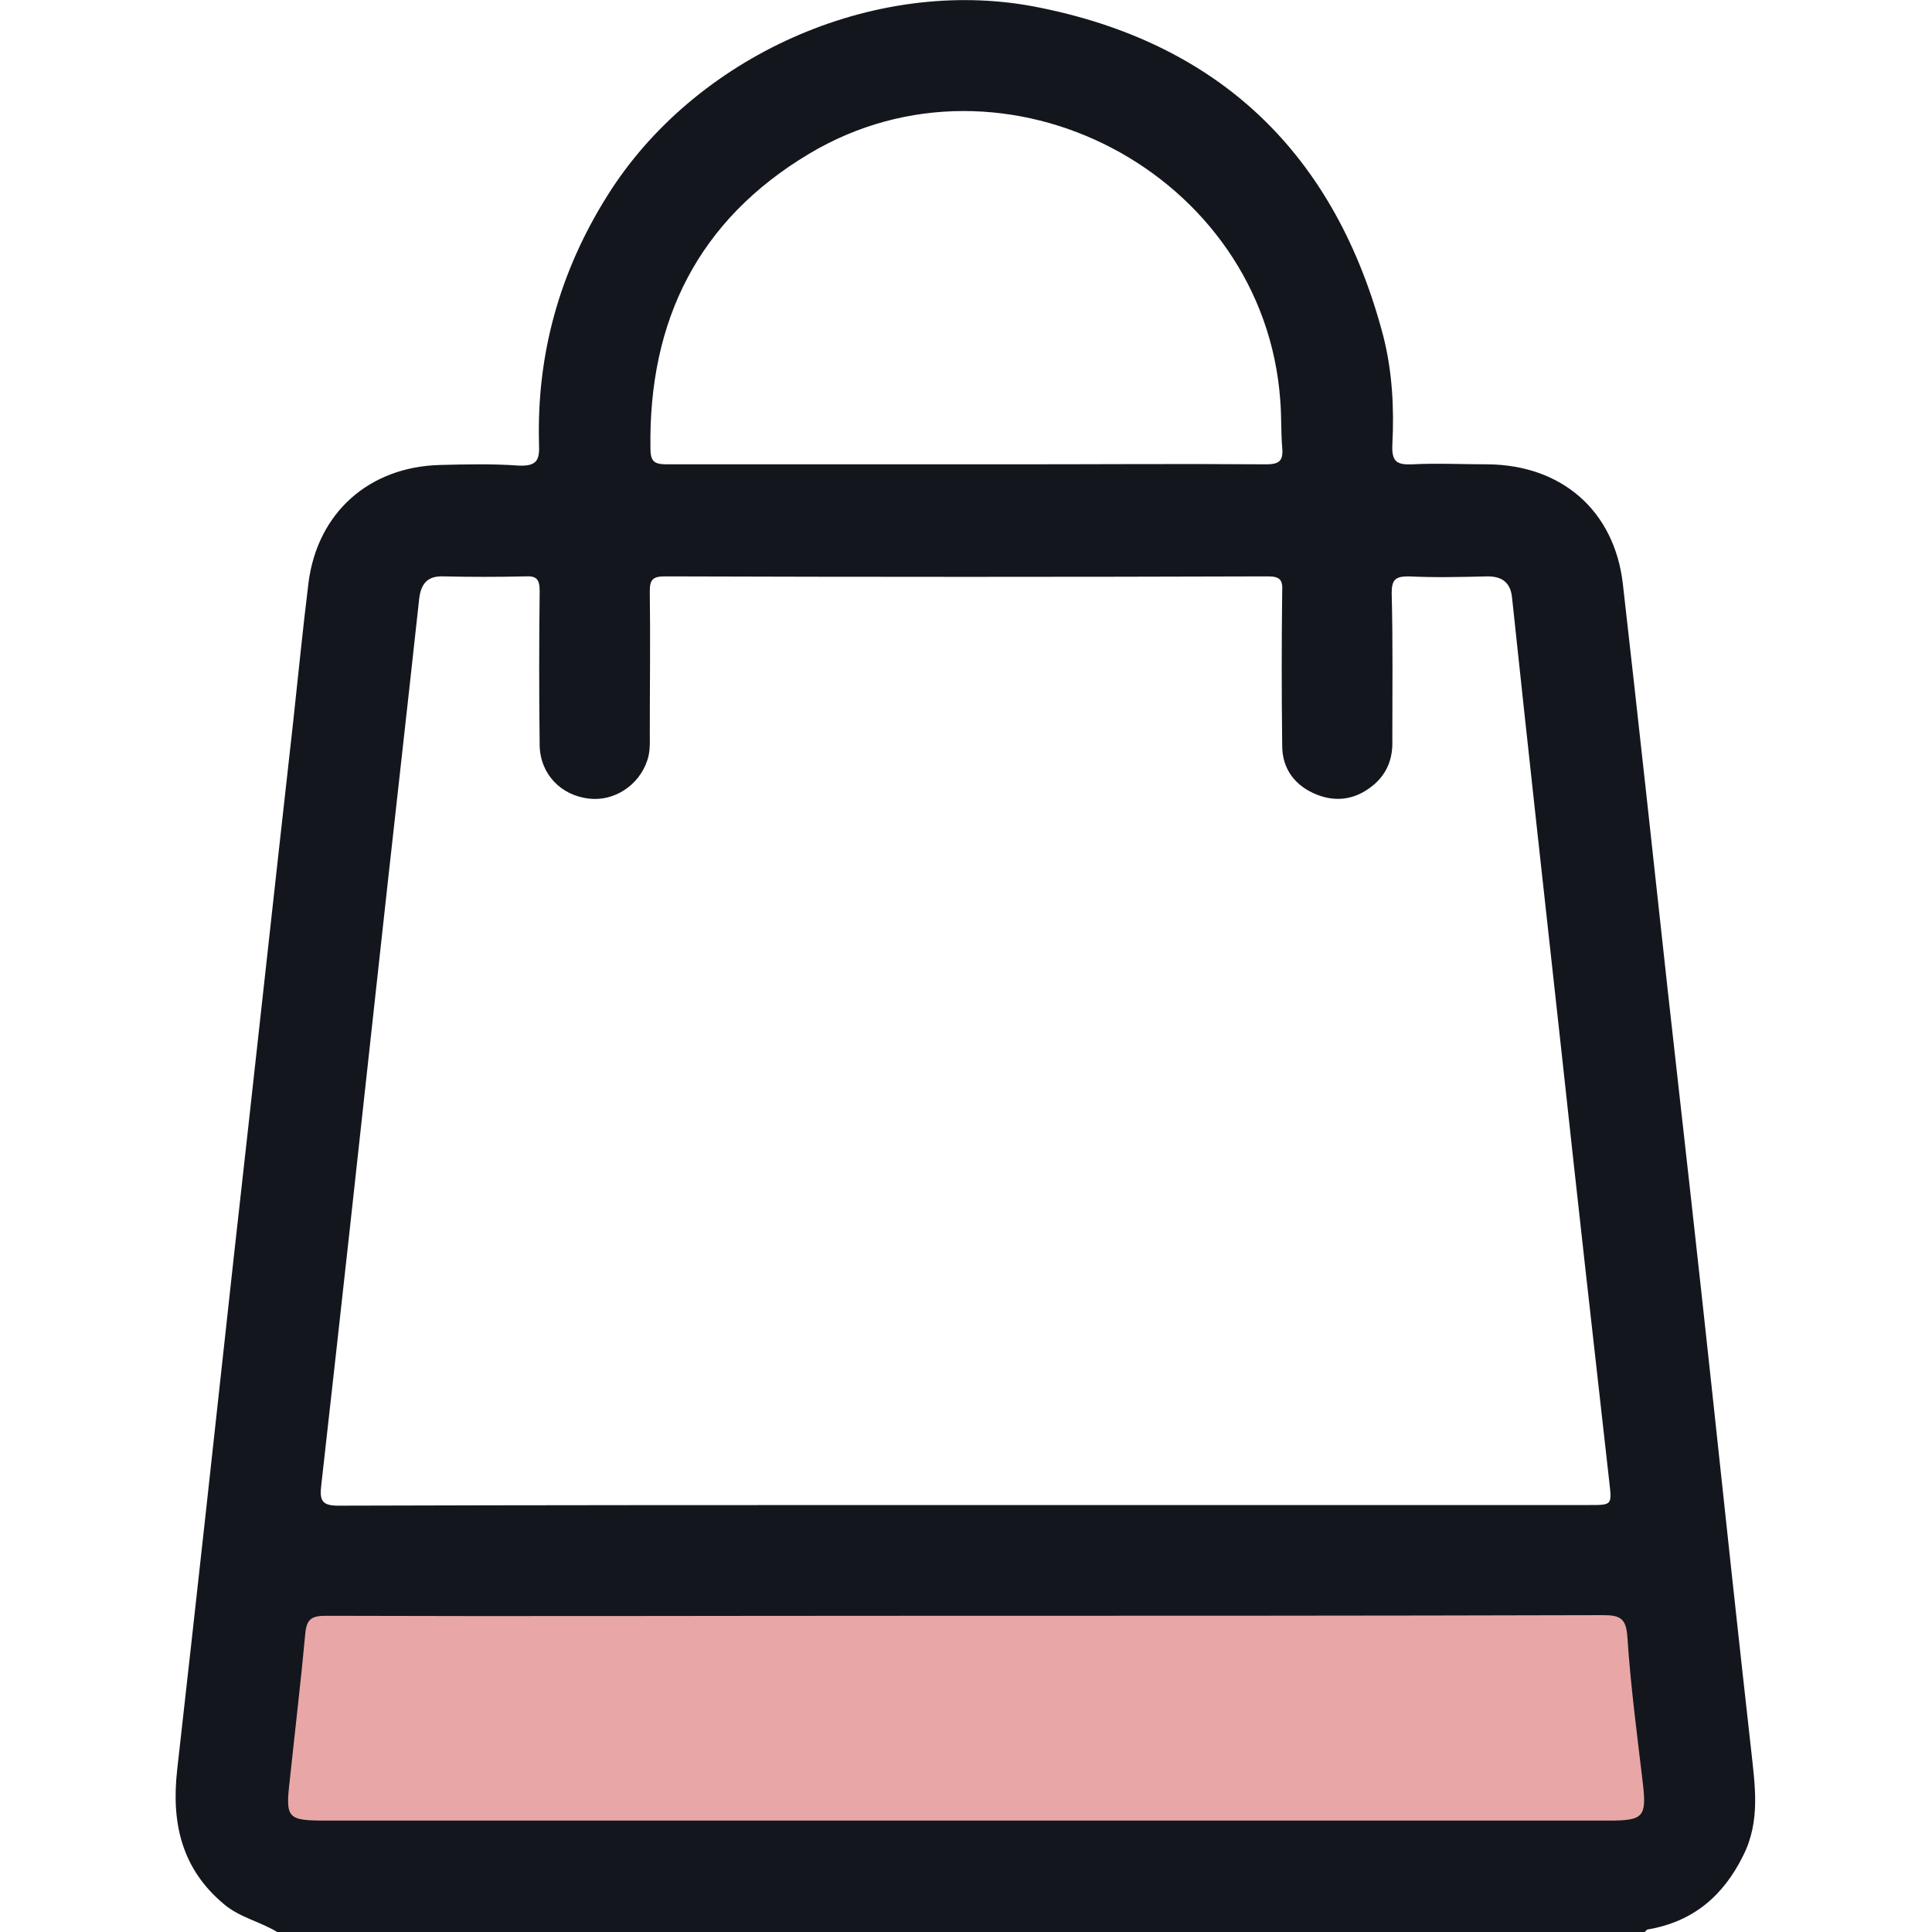
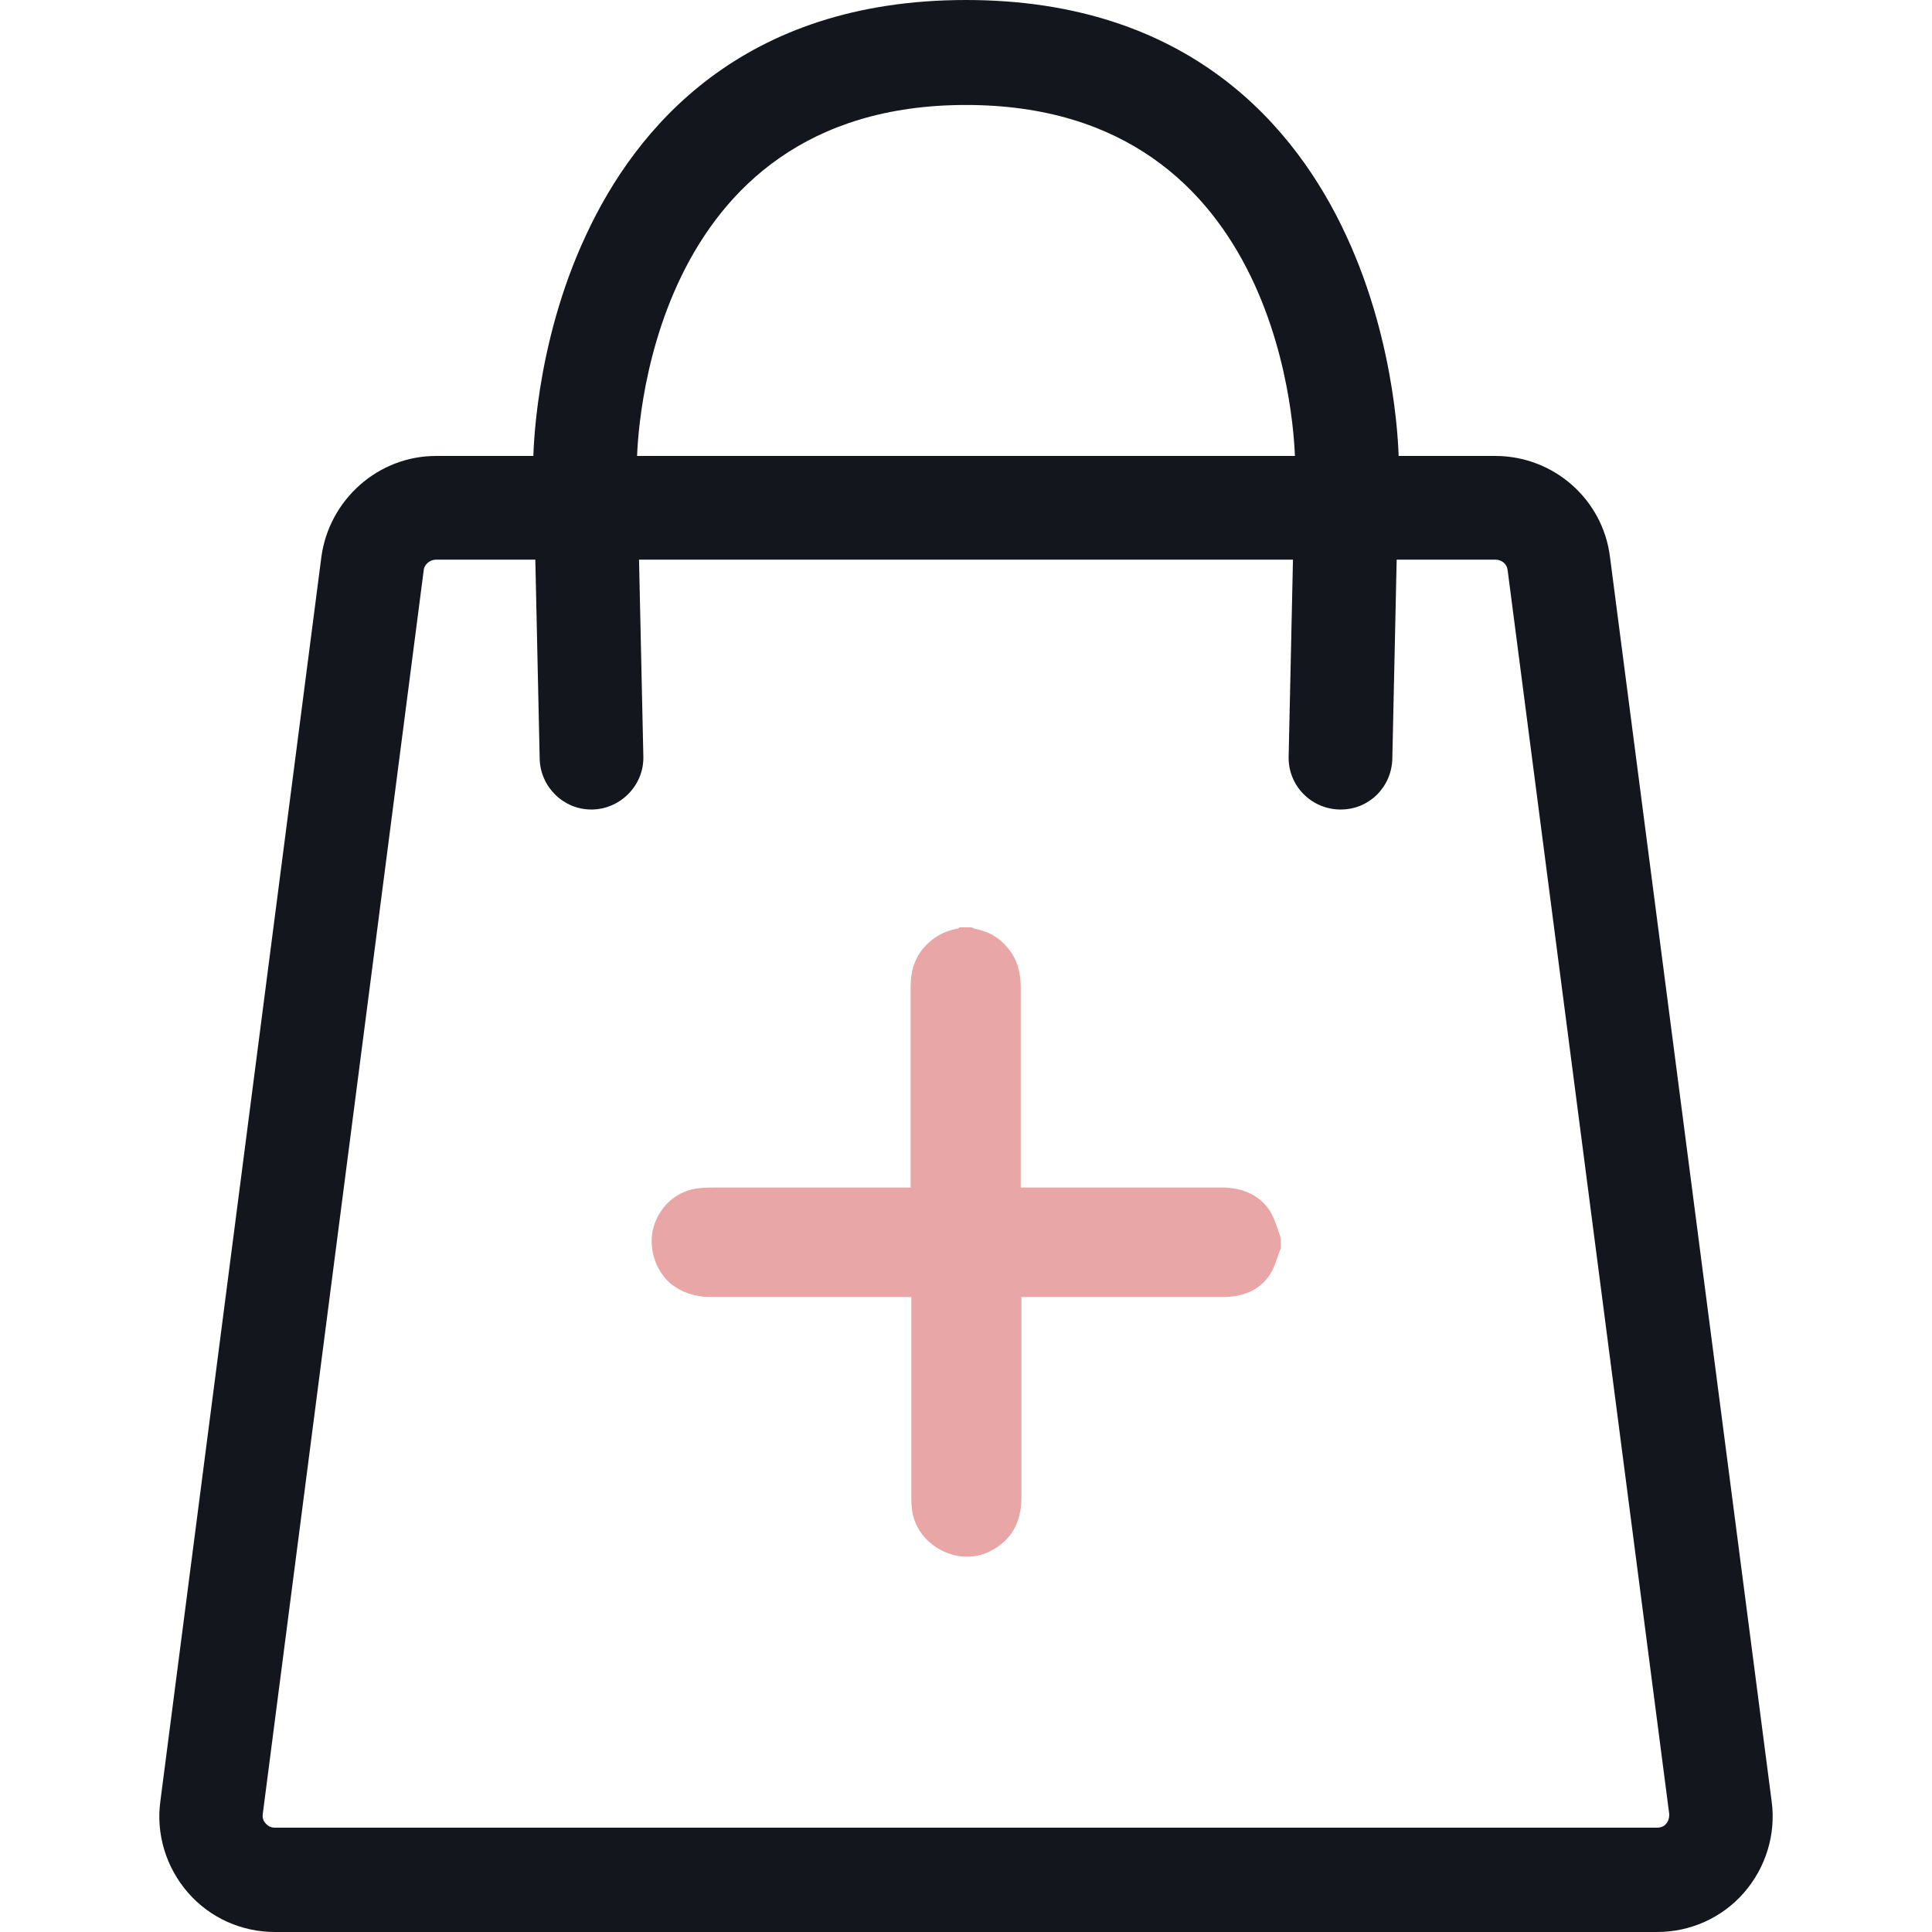
<svg xmlns="http://www.w3.org/2000/svg" version="1.1" id="Capa_1" x="0px" y="0px" viewBox="0 0 300 300" style="enable-background:new 0 0 300 300;" xml:space="preserve">
  <style type="text/css">
- 	.st0{fill:#E8A7A6;}
- 	.st1{fill:#13171D;}
+ 	.st0{fill:#13171D;}
+ 	.st1{fill:#E8A7A6;}
+ 	.st2{fill:none;stroke:#000000;stroke-width:16;stroke-miterlimit:10;}
+ 	.st3{fill:none;stroke:#000000;stroke-width:16;stroke-linecap:round;stroke-miterlimit:10;}
</style>
-   <polygon class="st0" points="44.8,248.4 40.8,282.7 58.2,289.7 220.1,286.6 250.2,286.6 260,279.1 257.4,255.3 250.2,248.4   158.4,242.2 " />
-   <path class="st1" d="M271.9,271.6c-2.1-18.7-4.1-37.4-6.1-56.1c-2.2-20.5-4.5-40.9-6.8-61.4c-2.3-21.1-4.6-42.3-7-63.4  c-1.3-11.4-9.5-18.5-21-18.6c-3.9,0-7.8-0.2-11.7,0c-2.4,0.1-3.2-0.4-3.1-3c0.3-5.7,0-11.4-1.4-16.9C207.4,24,189.4,6.5,160.5,1  c-25-4.7-52.7,7.8-66.2,29.4c-7.4,11.8-11,24.6-10.6,38.6c0.1,2.4-0.3,3.4-3.1,3.3c-4.1-0.3-8.2-0.2-12.3-0.1  c-11,0.3-19,7.4-20.4,18.3c-0.9,7.3-1.6,14.5-2.4,21.8c-3.1,27.6-6.1,55.3-9.2,82.9c-2.9,26.6-5.8,53.1-8.8,79.7  c-0.9,8.2,0.7,15.3,7.3,20.8c2.5,2.1,5.7,2.7,8.4,4.4c70.7,0,141.4,0,212.1,0c0.2-0.2,0.4-0.5,0.6-0.5c7-1.2,11.7-5.2,14.8-11.5  C273.4,282.7,272.5,277.2,271.9,271.6z M125.6,23.9c30.4-18.2,70.7,3,73.2,38.3c0.2,2.4,0.1,4.9,0.3,7.3c0.2,2.1-0.5,2.6-2.5,2.6  c-13.2-0.1-26.3,0-39.5,0c-2.3,0-4.7,0-7,0c-15.5,0-31,0-46.5,0c-2,0-2.6-0.4-2.6-2.5C100.7,49.8,108.4,34.2,125.6,23.9z   M49.9,230.5c3-26.6,5.9-53.1,8.8-79.7c2.1-19.3,4.3-38.6,6.4-57.9c0.3-2.4,1.4-3.5,3.8-3.4c4.2,0.1,8.4,0.1,12.6,0  c1.8-0.1,2.3,0.4,2.3,2.3c-0.1,8-0.1,16,0,24c0.1,4.4,3.3,7.7,7.6,8.2c3.9,0.5,7.8-2,9.1-5.9c0.5-1.4,0.4-2.9,0.4-4.3  c0-7.3,0.1-14.6,0-22c0-1.7,0.4-2.3,2.3-2.3c31.2,0.1,62.5,0.1,93.7,0c1.9,0,2.3,0.6,2.2,2.3c-0.1,8-0.1,16,0,24  c0,3.7,2.1,6.3,5.4,7.6c3.3,1.3,6.4,0.6,9-1.7c2-1.8,2.8-4.1,2.7-6.8c0-7.6,0.1-15.2-0.1-22.8c0-2.1,0.6-2.6,2.6-2.6  c4.1,0.2,8.2,0.1,12.3,0c2.4,0,3.6,1.1,3.8,3.4c2.5,23.6,5.1,47.1,7.7,70.7c2.4,22.2,4.9,44.4,7.4,66.6c0.4,3.5,0.4,3.5-3.1,3.5  c-32.4,0-64.8,0-97.3,0c-32.3,0-64.6,0-97,0.1C49.9,233.8,49.6,232.9,49.9,230.5z M249.9,282.7c-33.3,0-66.6,0-99.9,0  c-33.1,0-66.2,0-99.3,0c-6.1,0-6.4-0.3-5.7-6.3c0.8-7.6,1.7-15.1,2.4-22.7c0.2-2.3,1-2.8,3.2-2.8c29.8,0.1,59.6,0,89.3,0  c36.3,0,72.6,0,109-0.1c2.7,0,3.6,0.5,3.8,3.4c0.5,7.6,1.5,15.1,2.4,22.7C255.7,282.1,255.2,282.7,249.9,282.7z" />
+   <path class="st0" d="M510.4-95c-2.1-18.7-4.1-37.4-6.1-56.1c-2.2-20.5-4.5-40.9-6.8-61.4c-2.3-21.1-4.6-42.3-7-63.4  c-1.3-11.4-9.5-18.5-21-18.6c-3.9,0-7.8-0.2-11.7,0c-2.4,0.1-3.2-0.4-3.1-3c0.3-5.7,0-11.4-1.4-16.9c-7.4-28.2-25.4-45.7-54.3-51.2  c-25-4.7-52.7,7.8-66.2,29.4c-7.4,11.8-11,24.6-10.6,38.6c0.1,2.4-0.3,3.4-3.1,3.3c-4.1-0.3-8.2-0.2-12.3-0.1  c-11,0.3-19,7.4-20.4,18.3c-0.9,7.3-1.6,14.5-2.4,21.8c-3.1,27.6-6.1,55.3-9.2,82.9c-2.9,26.6-5.8,53.1-8.8,79.7  c-0.9,8.2,0.7,15.3,7.3,20.8c2.5,2.1,5.7,2.7,8.4,4.4c70.7,0,141.4,0,212.1,0c0.2-0.2,0.4-0.5,0.6-0.5c7-1.2,11.7-5.2,14.8-11.5  C511.9-83.9,511-89.4,510.4-95z M364.1-342.7c30.4-18.2,70.7,3,73.2,38.3c0.2,2.4,0.1,4.9,0.3,7.3c0.2,2.1-0.5,2.6-2.5,2.6  c-13.2-0.1-26.3,0-39.5,0c-2.3,0-4.7,0-7,0c-15.5,0-31,0-46.5,0c-2,0-2.6-0.4-2.6-2.5C339.2-316.8,346.9-332.4,364.1-342.7z   M288.4-136.1c3-26.6,5.9-53.1,8.8-79.7c2.1-19.3,4.3-38.6,6.4-57.9c0.3-2.4,1.4-3.5,3.8-3.4c4.2,0.1,8.4,0.1,12.6,0  c1.8-0.1,2.3,0.4,2.3,2.3c-0.1,8-0.1,16,0,24c0.1,4.4,3.3,7.7,7.6,8.2c3.9,0.5,7.8-2,9.1-5.9c0.5-1.4,0.4-2.9,0.4-4.3  c0-7.3,0.1-14.6,0-22c0-1.7,0.4-2.3,2.3-2.3c31.2,0.1,62.5,0.1,93.7,0c1.9,0,2.3,0.6,2.2,2.3c-0.1,8-0.1,16,0,24  c0,3.7,2.1,6.3,5.4,7.6c3.3,1.3,6.4,0.6,9-1.7c2-1.8,2.8-4.1,2.7-6.8c0-7.6,0.1-15.2-0.1-22.8c0-2.1,0.6-2.6,2.6-2.6  c4.1,0.2,8.2,0.1,12.3,0c2.4,0,3.6,1.1,3.8,3.4c2.5,23.6,5.1,47.1,7.7,70.7c2.4,22.2,4.9,44.4,7.4,66.6c0.4,3.5,0.4,3.5-3.1,3.5  c-32.4,0-64.8,0-97.3,0c-32.3,0-64.6,0-97,0.1C288.4-132.8,288.1-133.7,288.4-136.1z M488.4-83.9c-33.3,0-66.6,0-99.9,0  c-33.1,0-66.2,0-99.3,0c-6.1,0-6.4-0.3-5.7-6.3c0.8-7.6,1.7-15.1,2.4-22.7c0.2-2.3,1-2.8,3.2-2.8c29.8,0.1,59.6,0,89.3,0  c36.3,0,72.6,0,109-0.1c2.7,0,3.6,0.5,3.8,3.4c0.5,7.6,1.5,15.1,2.4,22.7C494.2-84.5,493.7-83.9,488.4-83.9z" />
+   <g>
+     <path class="st1" d="M-156.3,121.2l-56,56l-24-23.9c-4.5-4.5-11.9-4.5-16.4,0s-4.5,11.9,0,16.4l32.1,32.1c2.2,2.2,5.2,3.4,8.2,3.4   s5.9-1.2,8.2-3.4l64.3-64.3c4.5-4.5,4.5-11.9,0-16.4C-144.6,116.7-151.9,116.7-156.3,121.2z" />
+     <g>
+       <path class="st0" d="M-196.4,311.6c-82.7,0-150-67.3-150-150s67.3-150,150-150s150,67.3,150,150S-113.7,311.6-196.4,311.6z     M-196.4,27.4c-74,0-134.2,60.2-134.2,134.2s60.2,134.2,134.2,134.2s134.2-60.2,134.2-134.2S-122.4,27.4-196.4,27.4z" />
+     </g>
+   </g>
+   <g>
+     <path d="M-310.9,37c35.8,0,69.4,13.9,94.8,39.2c25.3,25.3,39.2,59,39.2,94.8s-13.9,69.4-39.2,94.8c-25.3,25.3-59,39.2-94.8,39.2   s-69.4-13.9-94.8-39.2c-25.3-25.3-39.2-59-39.2-94.8s13.9-69.4,39.2-94.8C-380.3,50.9-346.7,37-310.9,37 M-310.9,21   c-82.8,0-150,67.2-150,150s67.2,150,150,150s150-67.2,150-150S-228,21-310.9,21L-310.9,21z" />
+   </g>
+   <path class="st2" d="M-126.6-122.1H86.6c6,0,10.6-5.2,9.8-11.2L71.5-325.2c-0.6-4.9-4.8-8.6-9.8-8.6h-163.4c-5,0-9.2,3.7-9.8,8.6  l-24.9,191.9C-137.2-127.4-132.6-122.1-126.6-122.1z" />
+   <path class="st3" d="M270.5-37.8" />
+   <path class="st3" d="M367.5-395.3" />
+   <g>
+     <g>
+       <path class="st0" d="M257.3,300H42.7c-5.2,0-10.1-2.2-13.5-6.1c-3.4-3.9-5-9.1-4.3-14.2l25-193.2c1.2-8.9,8.8-15.7,17.8-15.7    h164.5c9,0,16.7,6.7,17.8,15.7l25.1,193.2c0.7,5.1-0.9,10.3-4.3,14.2C267.4,297.8,262.5,300,257.3,300z M67.7,86.9    c-0.9,0-1.8,0.7-1.9,1.6l-25,193.2c-0.1,0.7,0.2,1.2,0.5,1.5c0.3,0.3,0.7,0.6,1.4,0.6h214.6c0.7,0,1.2-0.3,1.4-0.6    c0.3-0.3,0.5-0.8,0.5-1.5L234.1,88.5c-0.1-0.9-0.9-1.6-1.9-1.6H67.7z" />
+     </g>
+     <g>
+       <path class="st0" d="M209,36.5C201.3,19.9,184.8,0,150,0S98.7,19.9,91,36.5c-8.1,17.3-8.2,34.5-8.2,35.3c0,0.1,0,0.1,0,0.2l1,45.8    c0.1,4.4,3.7,7.9,8,7.9c0.1,0,0.1,0,0.2,0c4.4-0.1,8-3.8,7.9-8.2l-1-45.6c0-3.3,1.4-55.6,51.1-55.6c49.8,0,51.1,52.5,51.1,55.6    l-1,45.6c-0.1,4.4,3.4,8.1,7.9,8.2c0.1,0,0.1,0,0.2,0c4.4,0,7.9-3.5,8-7.9l1-45.8c0-0.1,0-0.1,0-0.2    C217.2,71.1,217.1,53.9,209,36.5z" />
+     </g>
+   </g>
+   <path class="st1" d="M198.9,193.8c-0.6,1.4-0.9,2.9-1.7,4.1c-1.7,2.6-4.4,3.5-7.4,3.5c-10,0-19.9,0-29.9,0c-0.4,0-0.8,0-1.3,0  c0,0.4,0,0.8,0,1.1c0,10,0,20,0,30.1c0,3.7-1.5,6.6-4.9,8.3c-5,2.5-11.5-1-12.1-6.6c-0.1-0.9-0.1-1.8-0.1-2.8c0-9.6,0-19.3,0-28.9  c0-0.4,0-0.7,0-1.2c-0.5,0-0.8,0-1.2,0c-10,0-19.9,0-29.9,0c-2.3,0-4.4-0.6-6.3-2.1c-2.4-2.1-3.5-5.7-2.6-8.8c1-3.4,3.8-5.7,7.1-6  c0.9-0.1,1.8-0.1,2.7-0.1c9.6,0,19.3,0,28.9,0c0.4,0,0.7,0,1.2,0c0-0.5,0-0.8,0-1.2c0-10,0-19.9,0-29.9c0-2.3,0.5-4.3,2-6.1  c1.4-1.6,3.1-2.6,5.2-3c0.2,0,0.3-0.1,0.4-0.2c0.6,0,1.3,0,1.9,0c0.1,0.1,0.3,0.1,0.4,0.2c2.1,0.4,3.8,1.3,5.2,3  c1.5,1.8,2,3.9,2,6.1c0,10,0,20,0,30c0,0.4,0,0.7,0,1.1c0.5,0,0.9,0,1.3,0c10,0,19.9,0,29.9,0c3,0,5.7,1,7.4,3.5  c0.8,1.2,1.2,2.7,1.7,4.1C198.9,192.5,198.9,193.1,198.9,193.8z" />
</svg>
